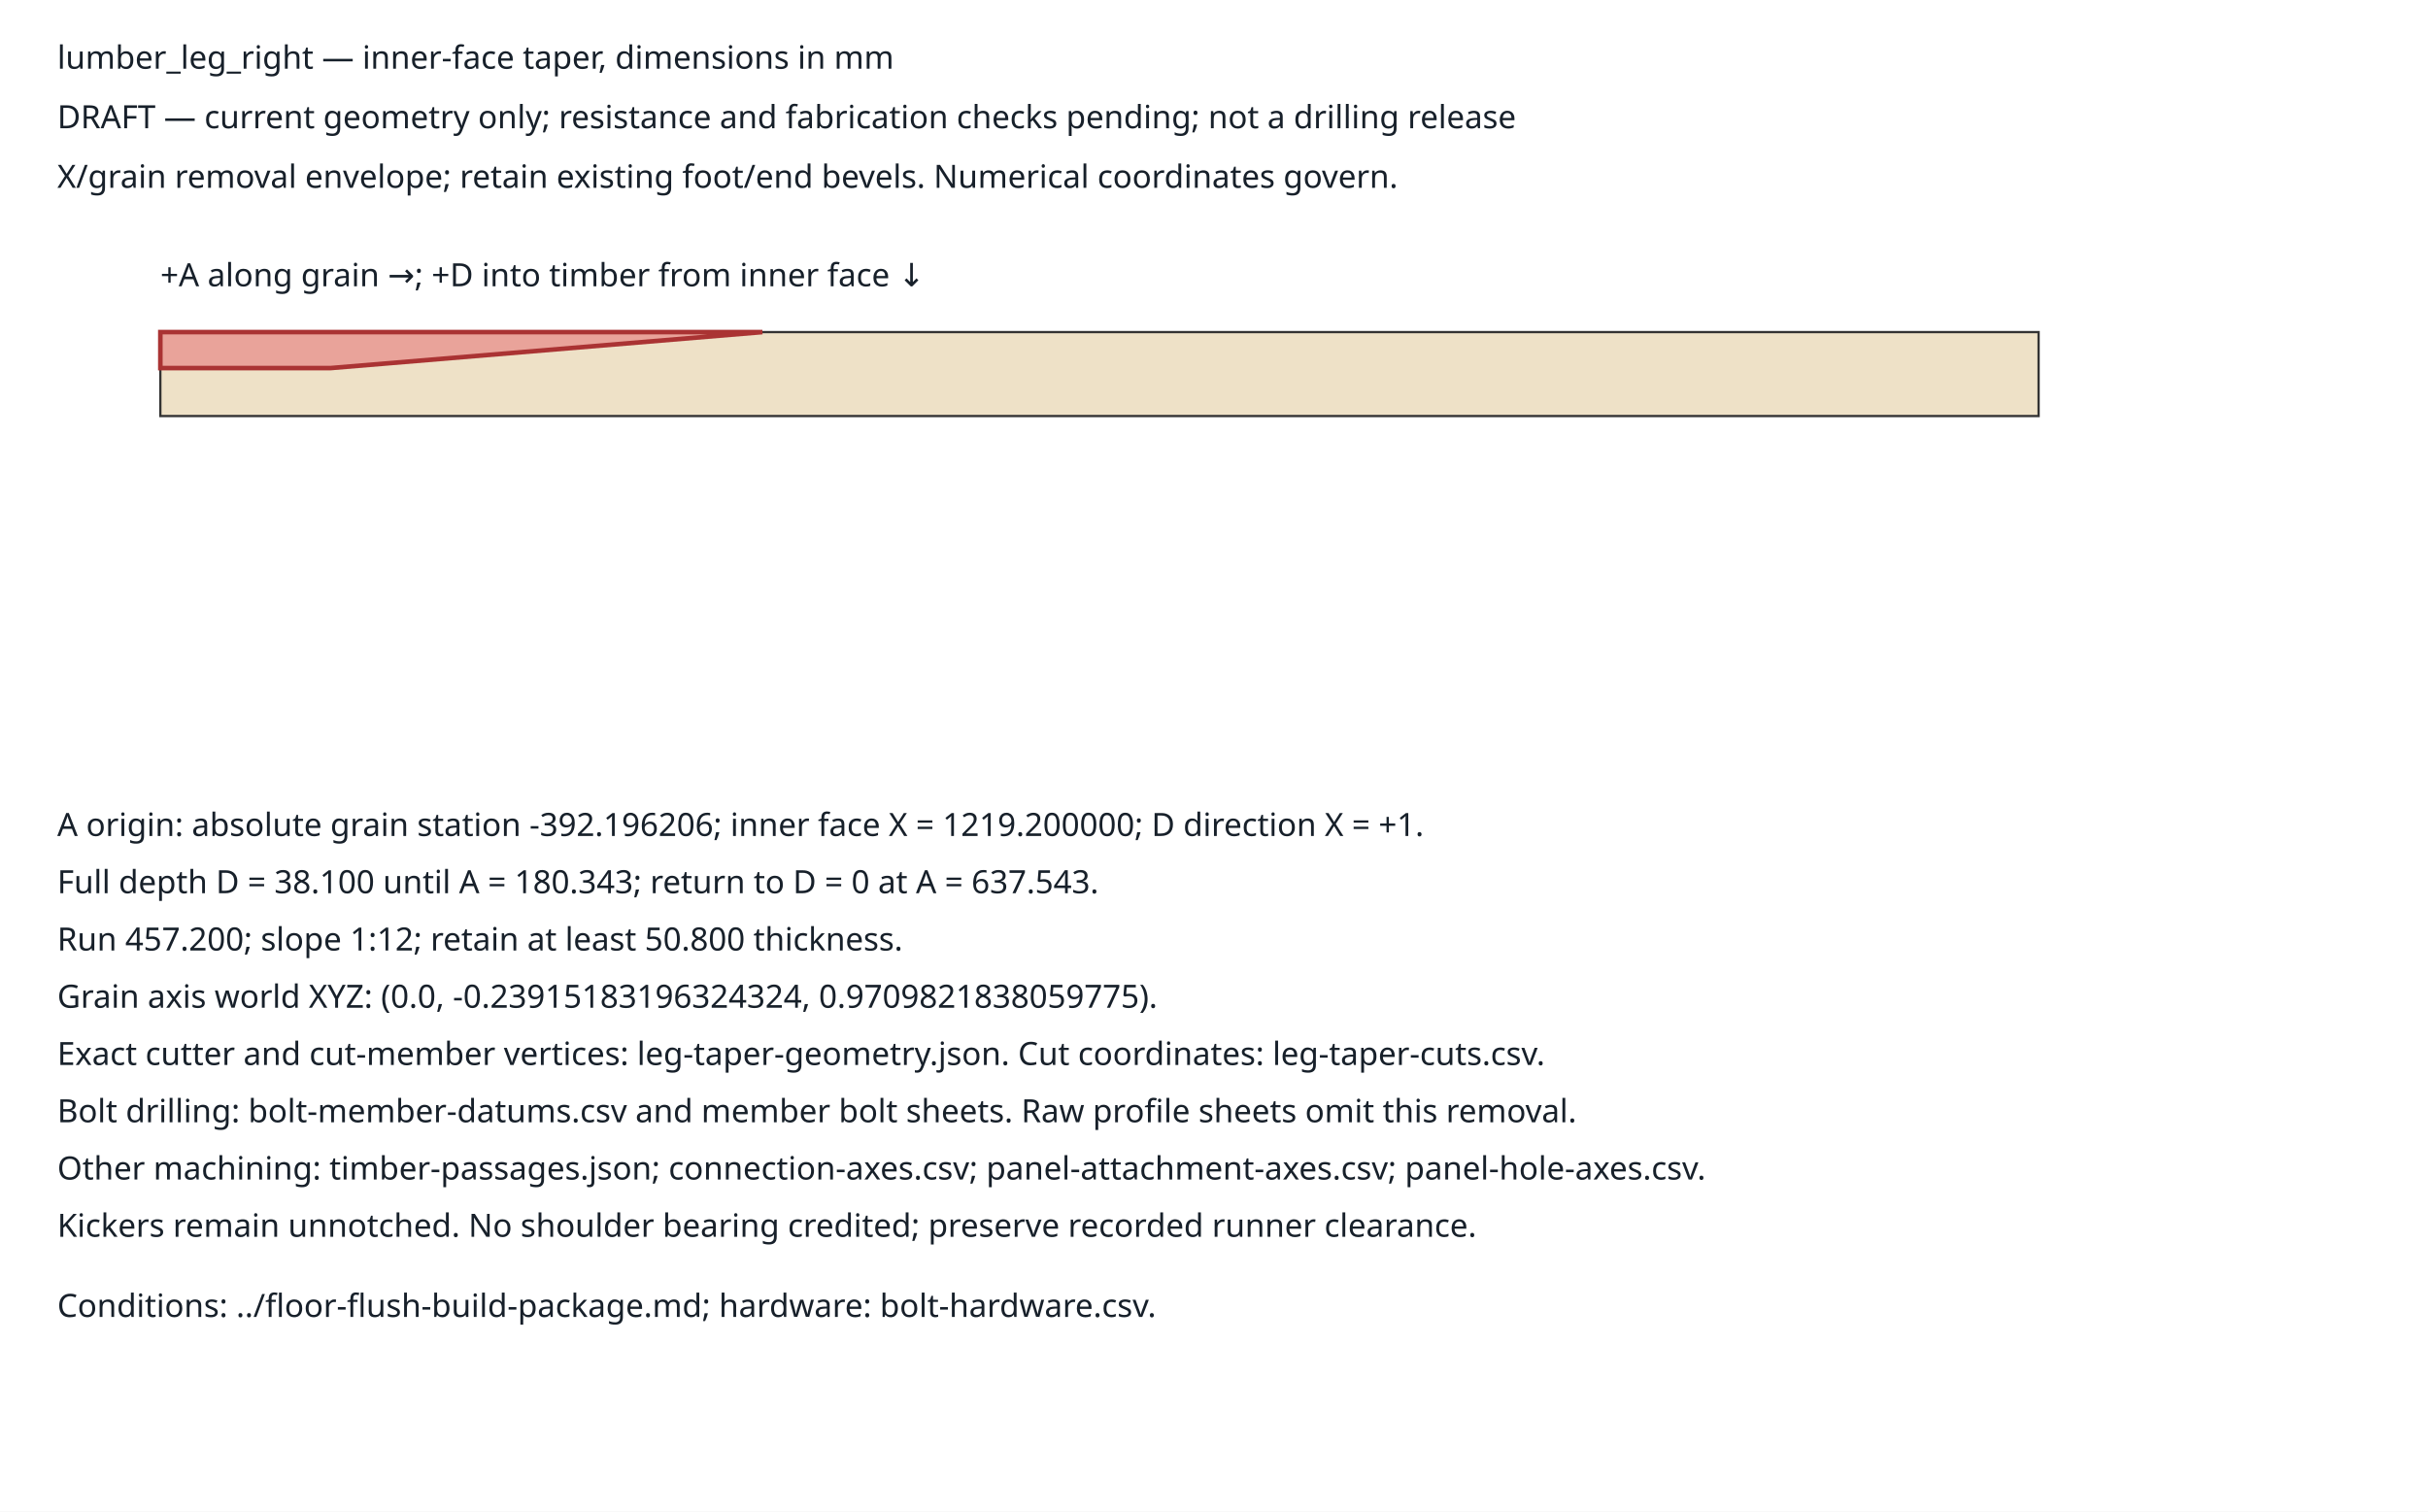
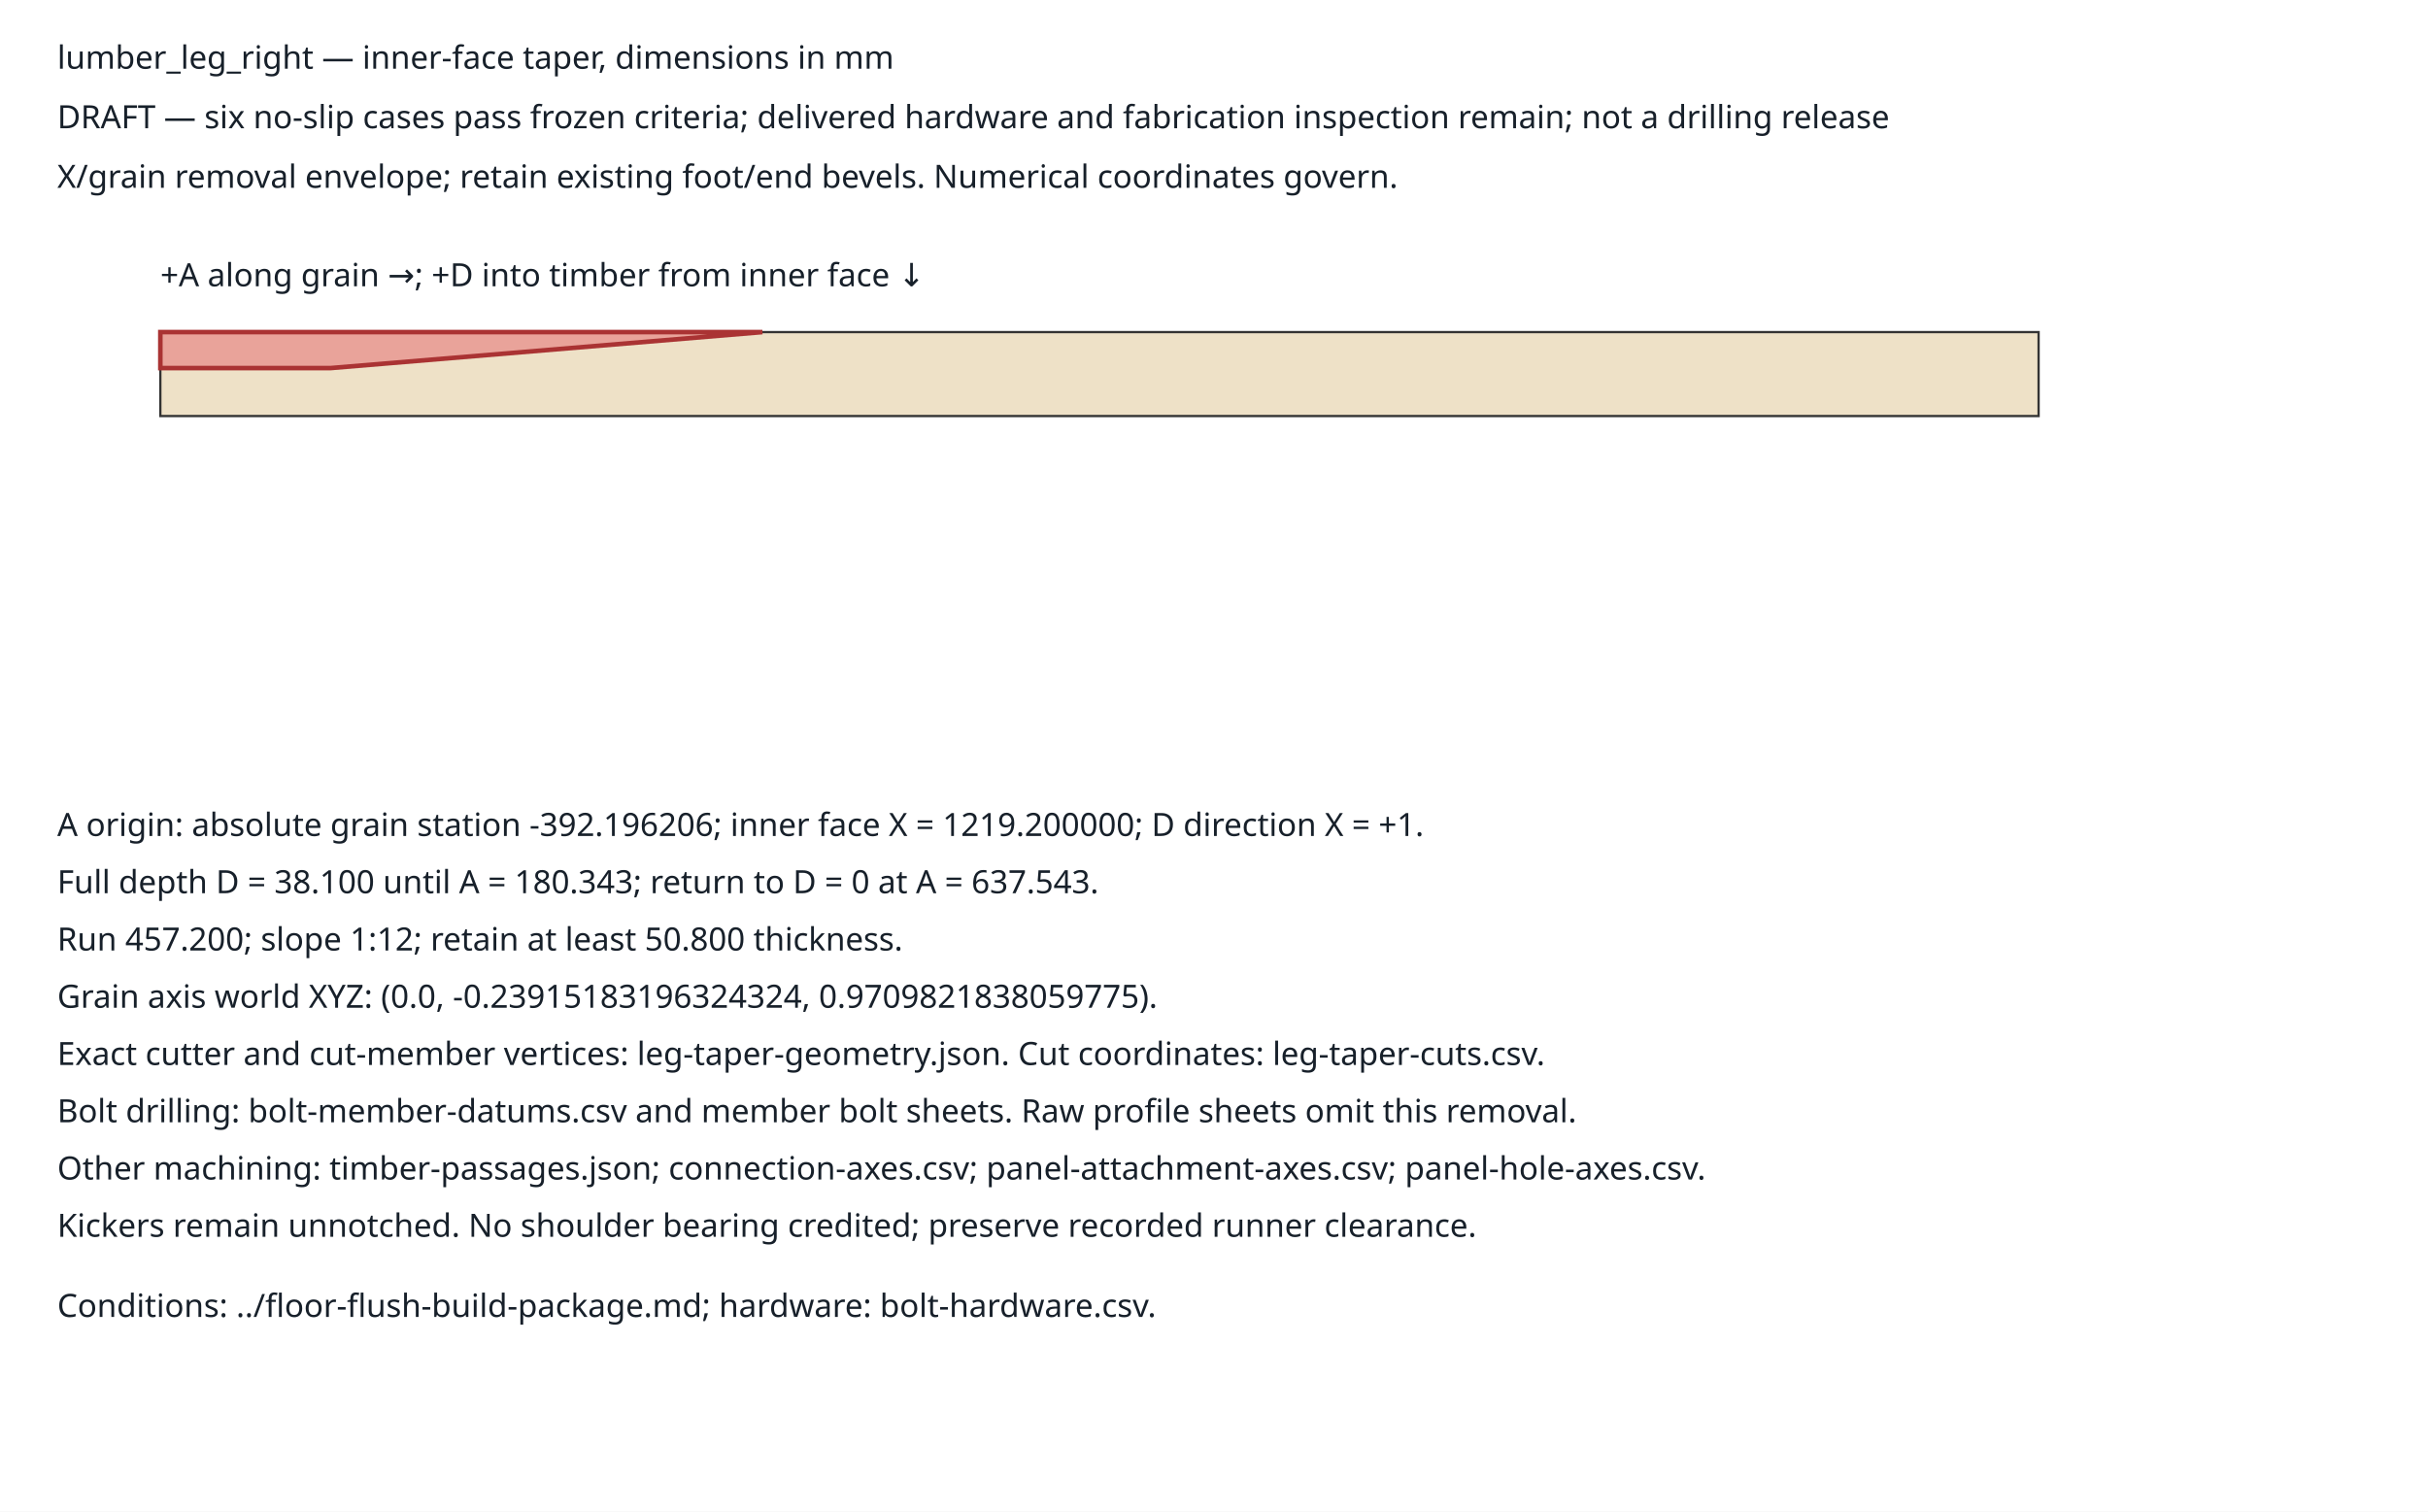
<svg xmlns="http://www.w3.org/2000/svg" width="1060" height="660" viewBox="0 0 1060 660">
  <rect width="100%" height="100%" fill="white" />
  <style>text{font-family:sans-serif;font-size:14px;fill:#17202a}</style>
  <text x="25" y="30">lumber_leg_right — inner-face taper, dimensions in mm</text>
-   <text x="25" y="56">DRAFT — current geometry only; resistance and fabrication checks pending; not a drilling release</text>
+   <text x="25" y="56">DRAFT — six no-slip cases pass frozen criteria; delivered hardware and fabrication inspection remain; not a drilling release</text>
  <text x="25" y="82">X/grain removal envelope; retain existing foot/end bevels. Numerical coordinates govern.</text>
  <rect x="70" y="145" width="820.000" height="36.650" fill="#eee1c7" stroke="#333" />
  <polygon points="70.000,145.000 70.000,160.707 144.348,160.707 332.835,145.000" fill="#e9a39a" stroke="#a33" stroke-width="2" />
  <text x="70" y="125">+A along grain →; +D into timber from inner face ↓</text>
  <text x="25" y="365">A origin: absolute grain station -392.196206; inner face X = 1219.200000; D direction X = +1.</text>
  <text x="25" y="390">Full depth D = 38.100 until A = 180.343; return to D = 0 at A = 637.543.</text>
  <text x="25" y="415">Run 457.200; slope 1:12; retain at least 50.800 thickness.</text>
  <text x="25" y="440">Grain axis world XYZ: (0.0, -0.23915183196324324, 0.9709821838059775).</text>
  <text x="25" y="465">Exact cutter and cut-member vertices: leg-taper-geometry.json. Cut coordinates: leg-taper-cuts.csv.</text>
  <text x="25" y="490">Bolt drilling: bolt-member-datums.csv and member bolt sheets. Raw profile sheets omit this removal.</text>
  <text x="25" y="515">Other machining: timber-passages.json; connection-axes.csv; panel-attachment-axes.csv; panel-hole-axes.csv.</text>
  <text x="25" y="540">Kickers remain unnotched. No shoulder bearing credited; preserve recorded runner clearance.</text>
  <text x="25" y="575">Conditions: ../floor-flush-build-package.md; hardware: bolt-hardware.csv.</text>
</svg>
